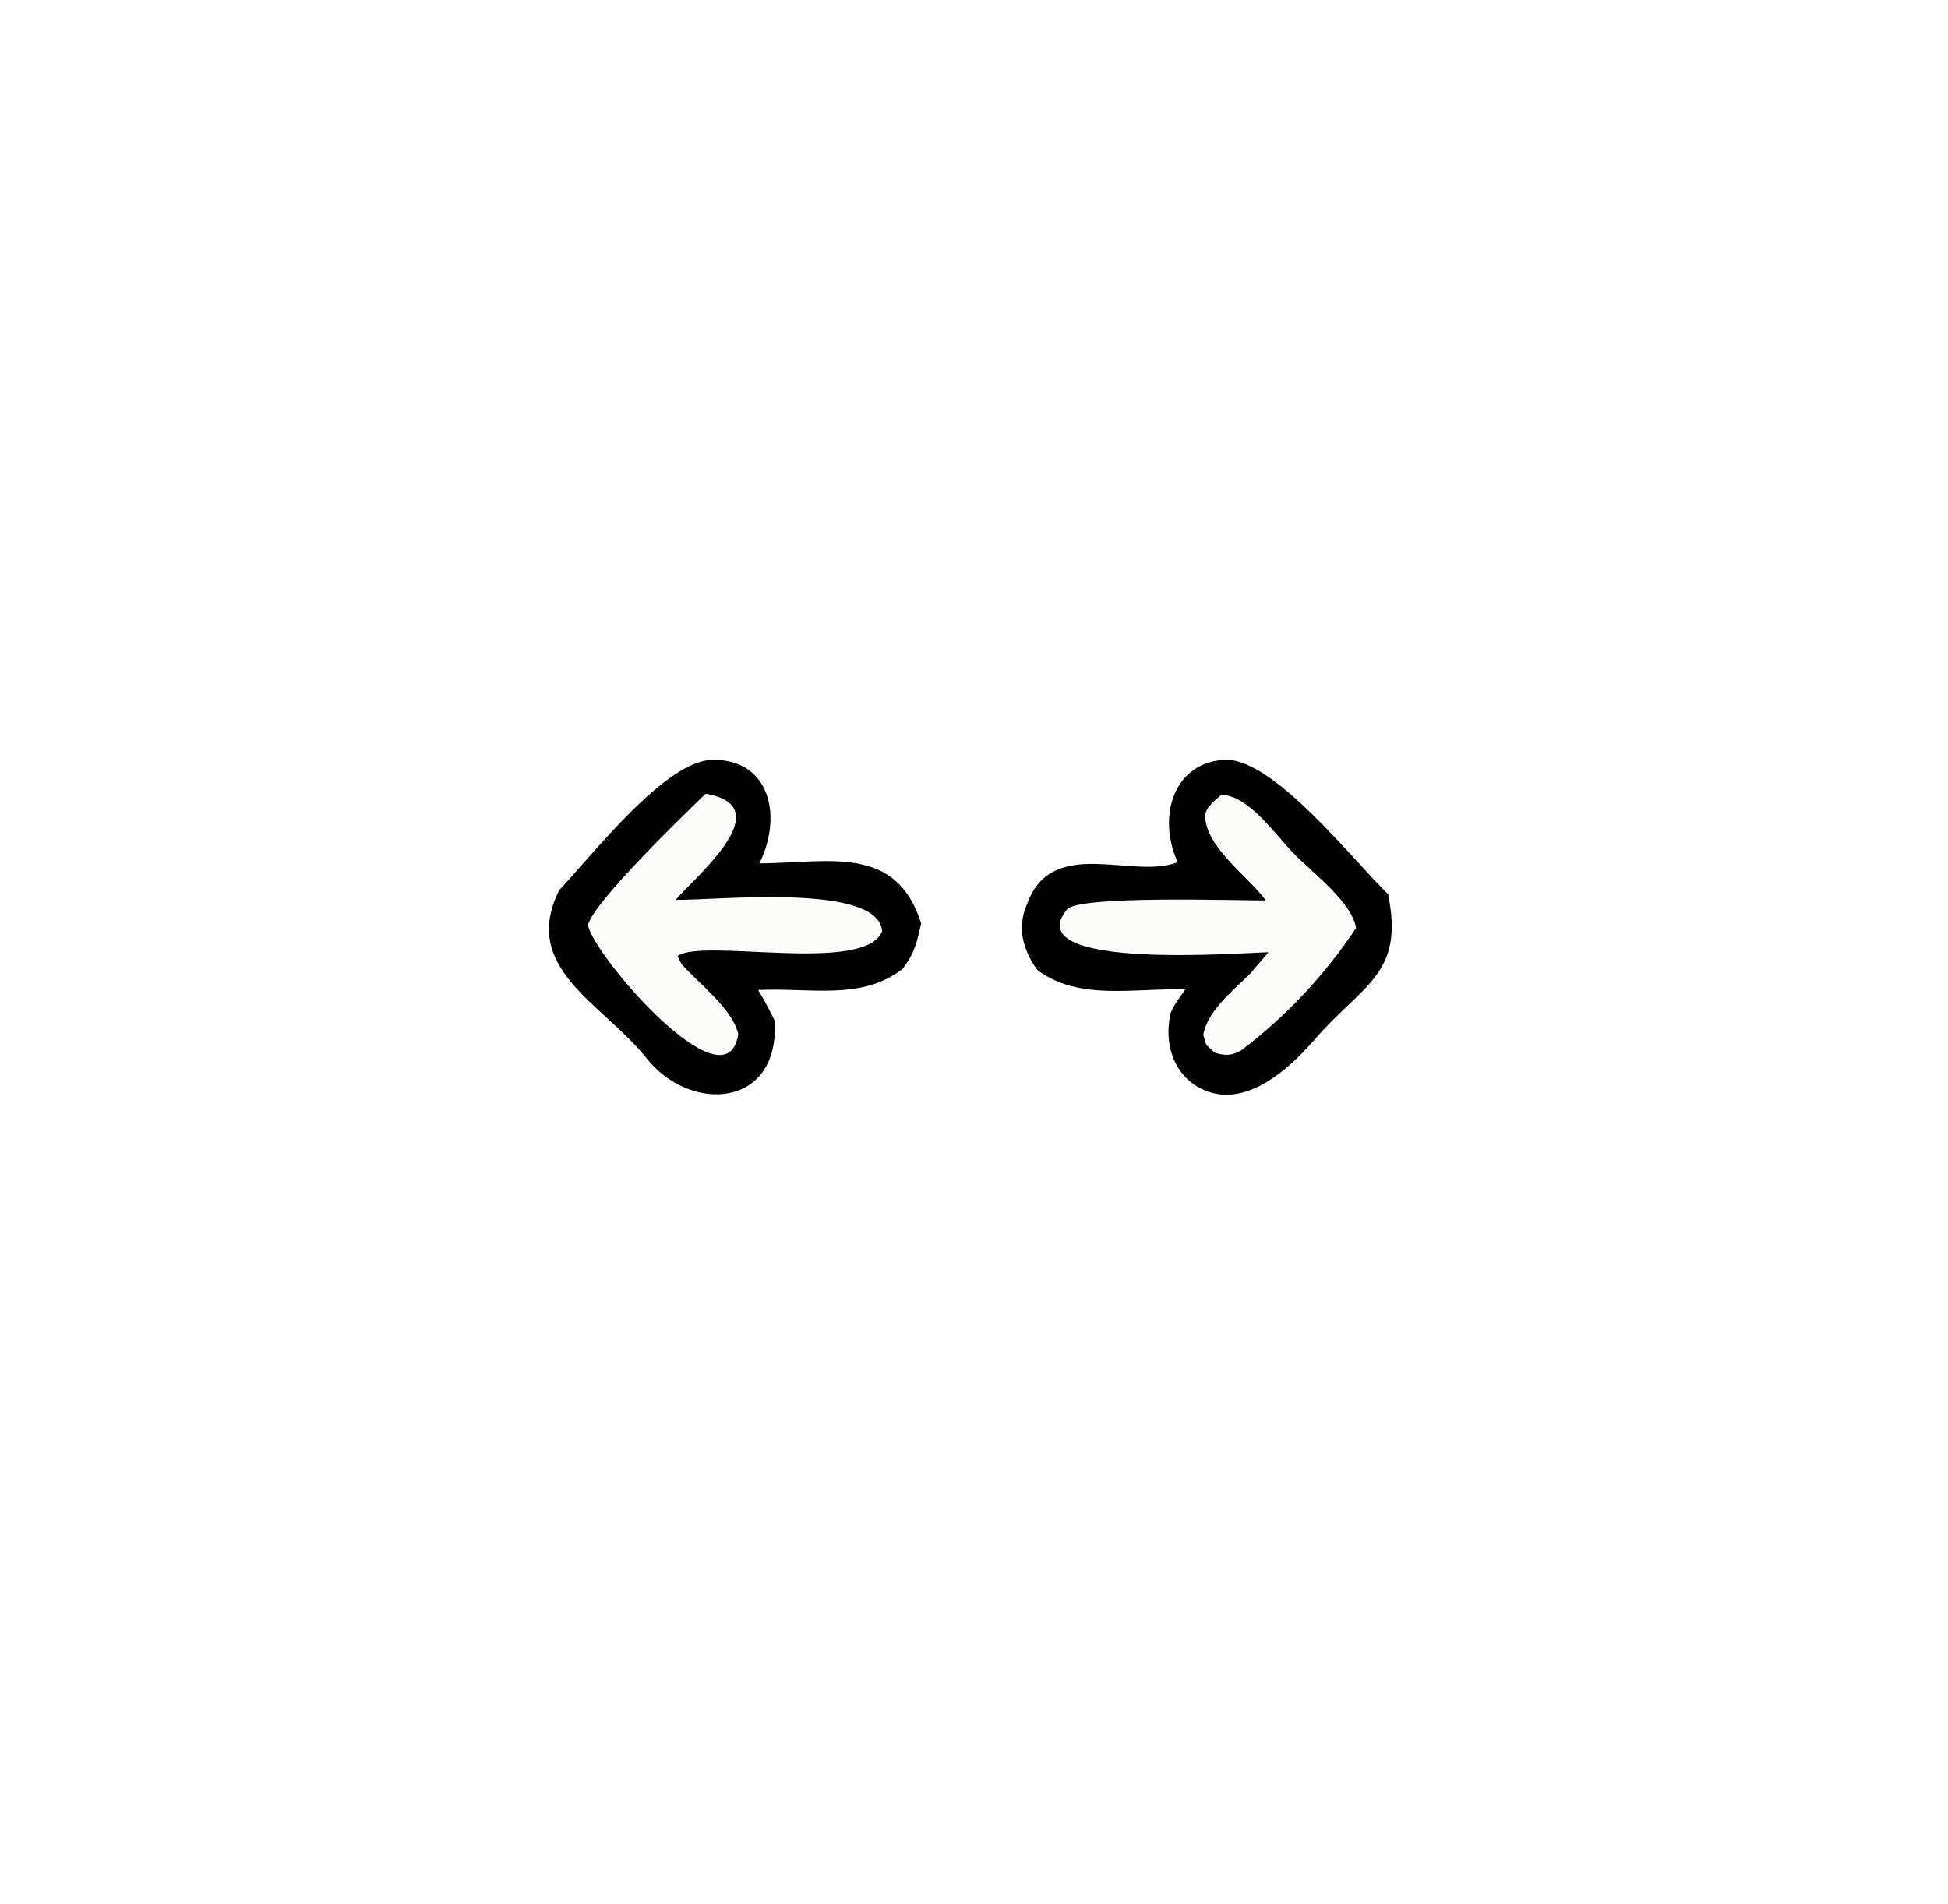
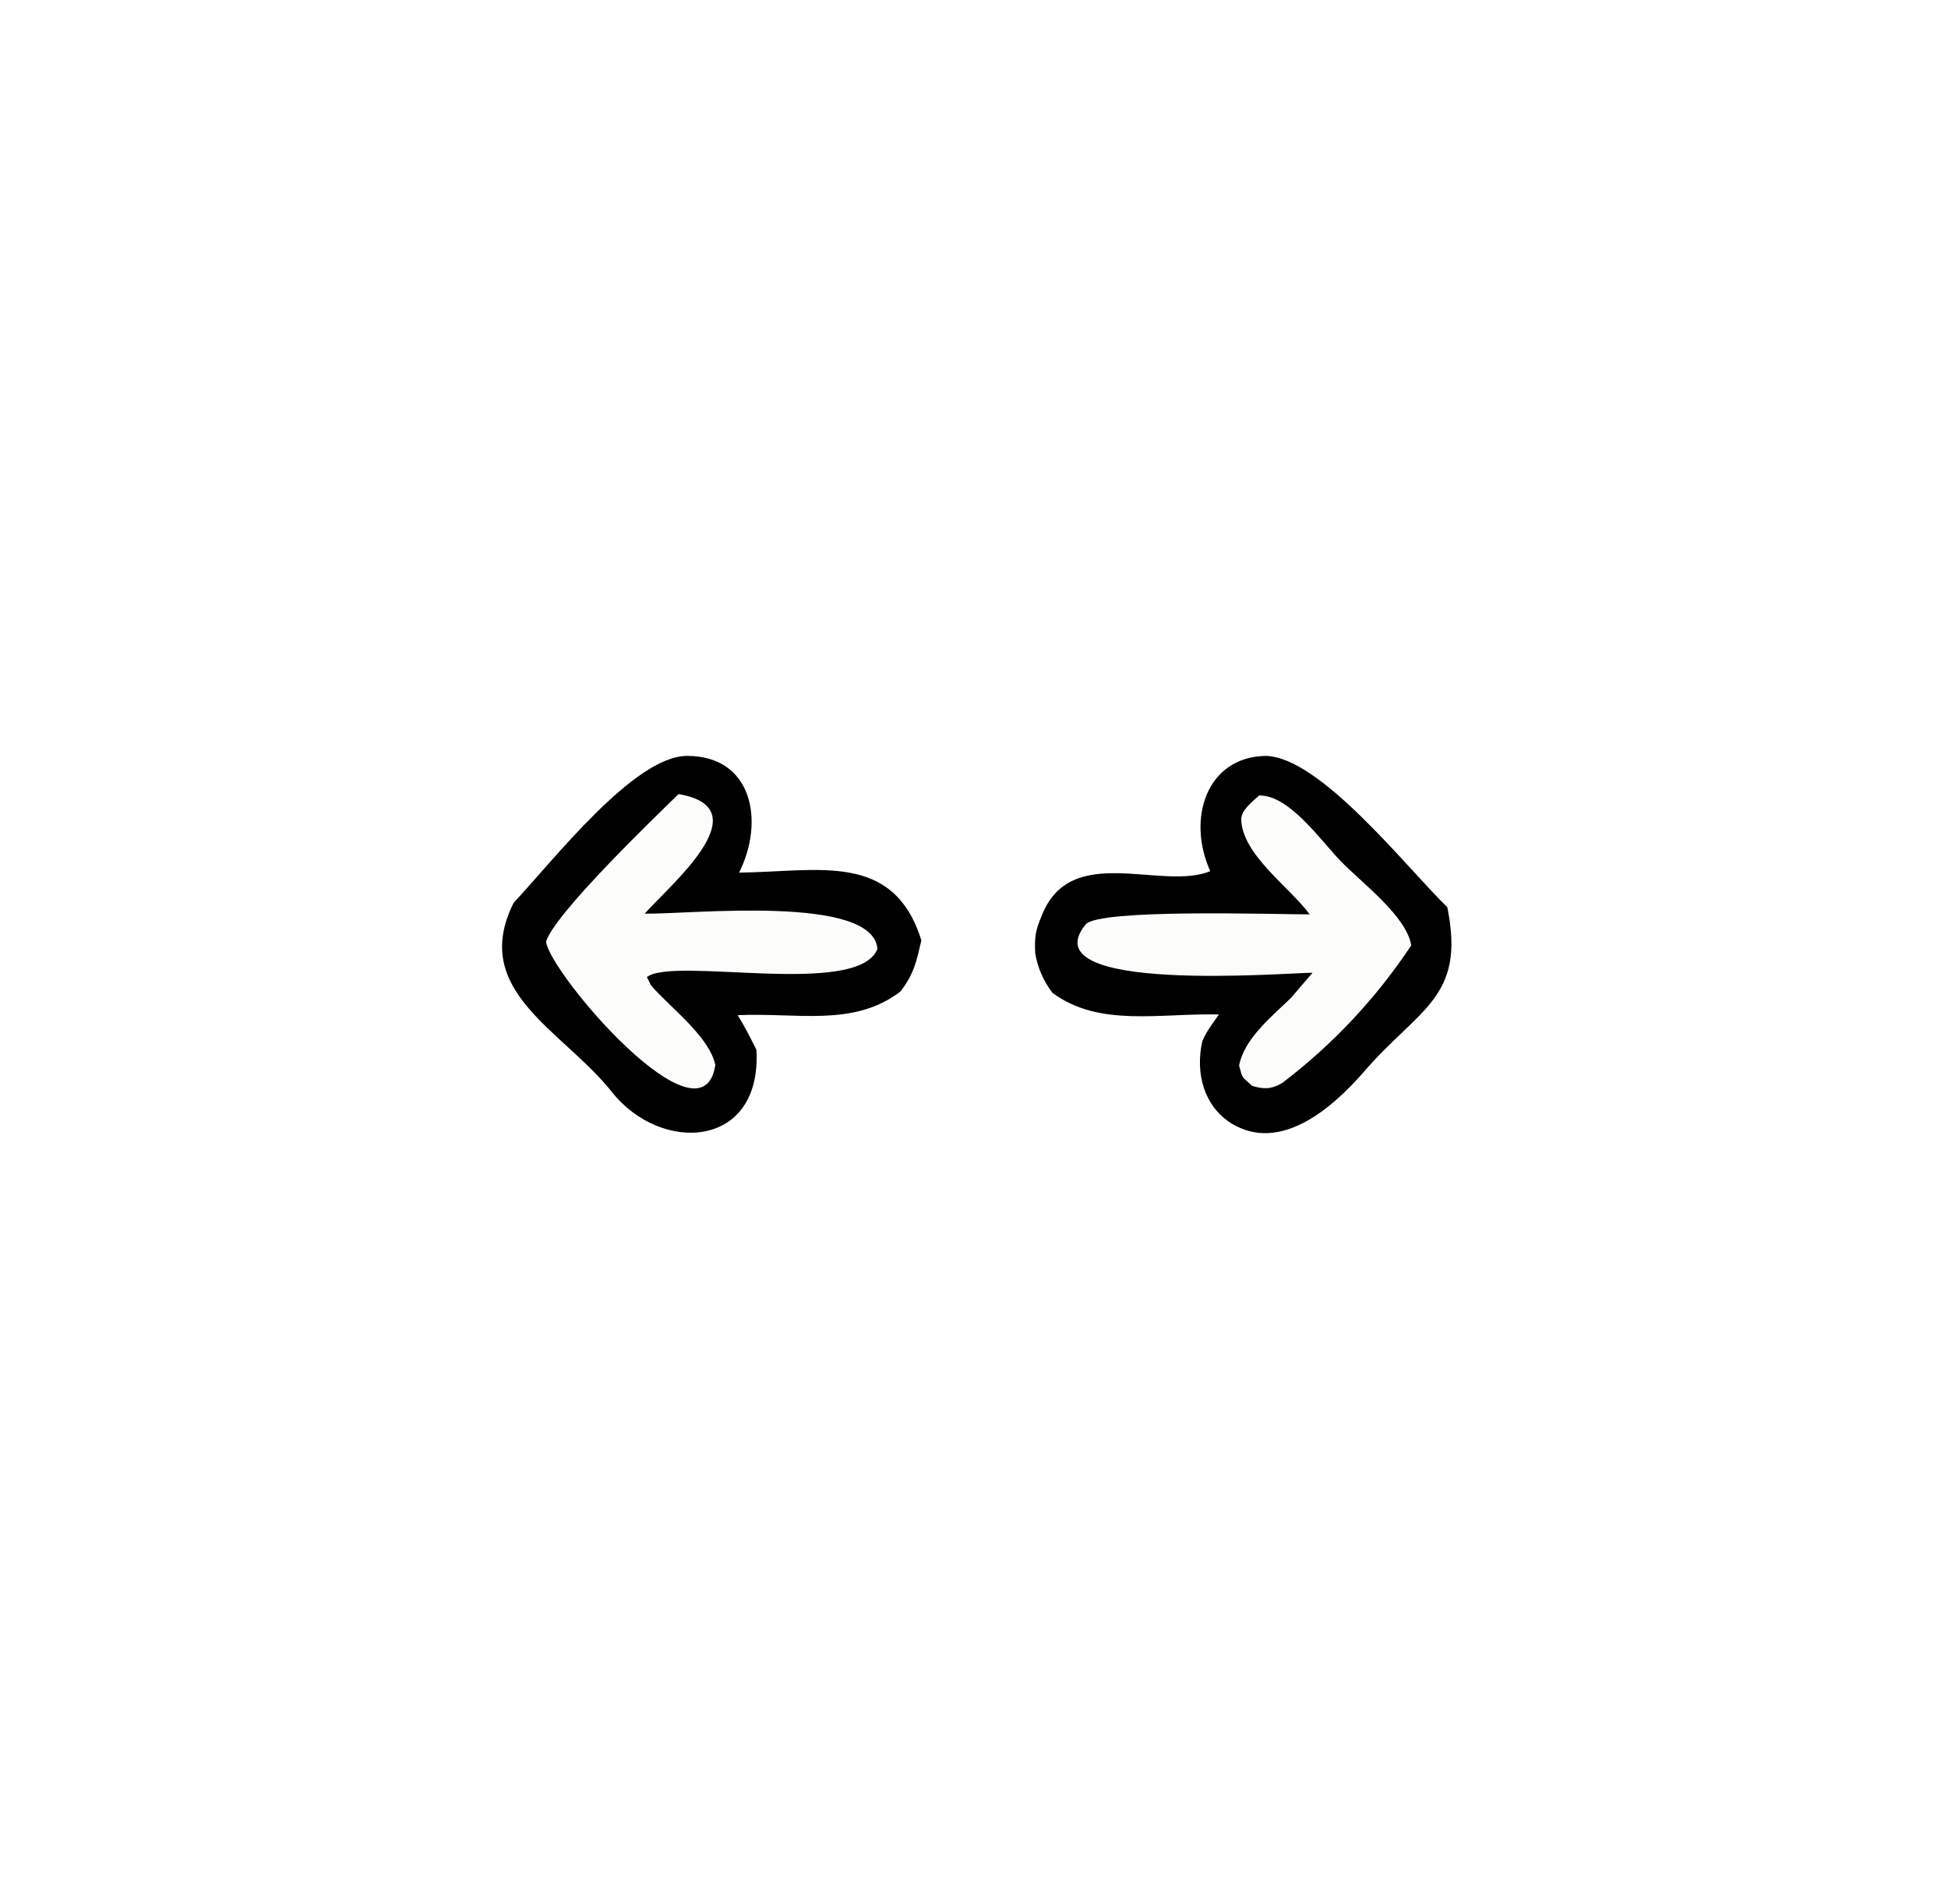
<svg xmlns="http://www.w3.org/2000/svg" width="44" height="43" viewBox="0 0 44 43">
  <defs>
    <clipPath id="clip_jepriwin11_10">
      <rect x="0" y="0" width="44" height="43" />
    </clipPath>
  </defs>
  <g clip-path="url(#clip_jepriwin11_10)">
-     <svg x="3.61" y="5.05" width="38.28" height="37.41" viewBox="96.4 394.633 262.5 258.967" preserveAspectRatio="xMidYMid meet" style="overflow:hidden">
+     <svg x="1.44" y="3.43" width="43.12" height="42.14" viewBox="96.4 394.633 262.5 258.967" preserveAspectRatio="xMidYMid meet" style="overflow:hidden">
      <path style="stroke-width:1" d="M-45.6 201.5c7.4-6.6 17.2-7.5 22.8 2 9.5-2 13.8-.1 19.8 7.3 9.1-1.4 15.2 2 17 11.5 0 13.8 1 29.7-2 43.1-1.2 5.6-5.3 11.6-6.8 17.2-1.6 6 0 10.6-3.5 15.9-9.8 5.4-39.6-.4-50.9 2.3-12.5-2.8-5.3-11.4-10.2-16.8-14.9-16.6-25.3-19.2-21.4-44.4l.7-2.4c2.8-8.1 6.8-11.2 14.2-14.8-.2-6-.6-12 2.7-17.4 4.3-7 11-7.5 17.6-3.5Z" />
      <path style="stroke-width:1" d="M-36.5 202.6c12-.6 6.5 7 11.6 10.7 3 .1 8-11.4 16.2.2 1.4 14.4 4.4 3.1 10 2.6 5.7.1 6.8 5.7 6.7 10.5-.4 12.6 1.2 26.4-2 38.7-1.3 5-5 10-6.4 15.1-1.1 4.2-.2 10.6-3.1 13.6-3.2 1.4-34.5.6-41.2.7-1.4 0-5.8.3-6.3-1.5-1-3.5-1.4-9.6-3.5-12.7-4.7-7-13-11.3-17.5-18.5-4.7-7.2-5.2-20.7-.3-28 1.6-2.4 4-3.8 6.4-5.4.3 3.8-.7 14.4 2 16.4l1-.2c8.7-6-3.8-34 7.9-39.7 6.4-3.2 8.1 6 11.9 7.3 2.9-2.5.4-6.2 6.6-9.8Z" fill="#FCFCFB" />
      <path style="stroke-width:1" d="M726.3-55.7c6-13.7 15.5-12.3 23.1-1.5.7 1 3.4.2 4.7 0 8.7-.5 10.2 6.5 11.8 13.1 1 .8 4.6.7 5.2.6 13.2-.5 10.5 19.9 10.8 28v.6c-1.3 17.2 2.4 26.3-4.2 44.4a166 166 0 0 1-2.6 4.3c-11.3 18.2-32.8 20.1-51.2 12l-1.7-1.1c-7-4.6-12.8-12.8-18-19.5-6.3-8-16.3-16-18.4-26.3 3-15.4 15-13.4 24.3-5 .2-7.9.2-15.8 0-23.7-.1-12.1-2.4-29.9 16.2-26Z" />
      <path style="stroke-width:1" d="M736.5-59.6c7.2-.1 7.3 5.7 7 11.4-.3 10.7-.2 21.5-.1 32.3 0 1.3.8 2 1.7 2.7 1.9.5 1 .6 3 0 4.7-6.3-5.4-44.4 9.1-37.4 6.5 6.7-2.7 42.3 6.1 41.8 5-4.9-1.5-24.8 5.4-29.2 3.2-.5 7.1 1.8 6.8 5.2-2.7 27.5 11.4 72.1-28.3 77.3-16 .4-22.8-3-32.5-15.9-6.4-8.7-17-18.3-22.3-27.4-3.3-5.6 6.5-11.9 12-3.6 1.5 2 8.6 7.3 11.2 8.4l.7.2c.2-7.5-1-50.7.8-54 .8-1.4 2.7-3 4.3-3.2 1 0 1.8.2 2.6.9 4.8 3.8 2.3 26.6 3.2 33.3.2 1.9.6 3.4 2 4.6l1.1-.2c.6-.4 1.8-1.2 1.9-1.7 1.5-13-.8-27.6.7-40.7.3-2.6 1.6-3.5 3.6-4.8ZM724.9 204.3c0-6 .7-14.3 8.8-14.6 2.2-.1 4.4.7 6 2.3 3.5 3.5 3.4 7.6 3.4 12.1a44 44 0 0 1 34.9 35.4c9.9-.5 14.5 1.3 13.8 12.4-2.6 3.4-3 4.2-7.3 5.4-2.4 0-4.5-.5-6.3.6-.7 1.6-.7 2-1 3.8a45.4 45.4 0 0 1-34.1 31c0 4.3.2 7.7-2.7 11.1a8.4 8.4 0 0 1-12.6.4c-3.3-3.6-3-7.2-3-11.6a44.9 44.9 0 0 1-17.6-8.1 42.8 42.8 0 0 1-17-27.6c-6.7.7-9.5 1.2-13.6-4.7-3.5-11 4.8-13 13.4-12.6a44 44 0 0 1 35-35.3Zm-17.8 47.1a27.1 27.1 0 1 0 54-6 27.1 27.1 0 0 0-54 6Z" fill="#FCFCFB" />
      <path style="stroke-width:1" d="M732.9 194.5c7.2.3 5.5 8.2 5.5 13.7 20.3 2.4 32.4 16.1 35.7 35.7 2.6.1 10.7-.5 11.8 1.2 6.5 9.7-8.4 7.7-11.8 7.5a40 40 0 0 1-29.2 34.8c-2.2.6-4.6 1-6.8 1.3-.2 5.7 2.1 10.5-3.3 13.9-7.2-1.4-5.1-7.8-5.2-13.9-20.3-3.3-32-16-35.7-35.9-4.7.1-12.2.9-14-4.5 1.8-5.2 10-4.4 14.3-4.2.5-6 2.4-11.8 5.5-17 7.3-12 17.2-16.2 30-19.3-.2-5.1-1.4-10 3.2-13.3Zm-25.8 57a27.1 27.1 0 1 0 54-6 27.1 27.1 0 0 0-54 6Z" />
      <path style="stroke-width:1" d="M732.7 216.5a32 32 0 1 1 2.8 64 32 32 0 0 1-2.8-64Zm-25.6 35a27.1 27.1 0 1 0 54-6 27.1 27.1 0 0 0-54 6Z" fill="#FCFCFB" />
      <path style="stroke-width:1" d="M731.5 239.3a9.4 9.4 0 1 1 5 18.2 9.4 9.4 0 0 1-5-18.2Z" fill="#FCFCFB" />
      <path style="stroke-width:1" d="M732 244.3a4.7 4.7 0 1 1 4.2 8.3 4.7 4.7 0 0 1-4.3-8.3ZM456.6-6.6c.5-15.2-1-31.5.6-46.6 1.2-11 14.9-14.6 22.3-7.6 4.8 4.6 3.8 17.8 3.7 24C499.5-34 520.7-33.1 523-13c0 17.6 2.6 36.3-11.1 49.8a34 34 0 0 1-25.3 9.7c-14.2.2-21.9-6.8-31-16.5-5-5.2-10.3-10.3-15.2-15.3-5.2-5.4-6.4-7.5-6-14.8 3.8-11 12.9-13.2 22.3-6.5Z" />
      <path style="stroke-width:1" d="M469-58.5c11.6.6 7.9 17.7 8.2 26.8 10.3 3 31 3 36.4 11.2 4.4 8 3.8 27.4 2.3 36.2-3.4 19.6-20.8 27.4-38.2 23.6-1.6-.4-3.4-1.2-4.9-2C468 34.6 441.6 8.7 440.5 4a6.3 6.3 0 0 1 1-5.2c1-1.5 2.6-3 4.4-3.2 5.4-.8 12.4 8.7 16.6 11.7l.4.3c0-10.3-1.2-55.6 1-61.8.9-2.4 2.9-3.4 5-4.4Z" fill="#FCFCFB" />
      <path style="stroke-width:1" d="m-38.7-44.7 18.6 18.4C-14.6-21 1.2-6.7 3.7-.4c2 16.8-10 17.6-22.6 20.1a53.8 53.8 0 0 0-27.6 16.1c-4.8 4.9-10 8.6-17.3 5.6-6.8-3-8.4-8.7-8.5-15.5l.3-73.8c0-2.3 1.6-5 2.7-6.4l.6-.7c9.2-8.7 20.3.8 30 10.3Z" />
      <path style="stroke-width:1" d="M-60.5-52.5c1.2 0 2.3.1 3.5.5 1.5.4 2.7 1.3 3.9 2.3C-47-44.4-6-4.7-3.6 0a8.4 8.4 0 0 1 .5 7c-1.8 4.7-13.5 5.5-18 6.5a59 59 0 0 0-7.7 2.5c-11 5-16 9.1-24.4 17.3-4.7 4.4-9 3-12.7-2.2a267 267 0 0 1-.2-14.4c.3-21.2.2-42.5.2-63.9 0-2.8 2.7-5 5.4-5.3Z" fill="#FCFCFB" />
      <path style="stroke-width:1" d="M217.6 196.7a52.7 52.7 0 0 1 55.7 56.7c-1.5 19-10.3 30.8-25.8 42-10.8 7.8-28.2 7.6-27.6-10 .2-7.8 12-10 17.7-14.2 1.6-1.5 3.2-3 4.5-4.8a29.4 29.4 0 0 0 5.2-22.1c-4.2-25.2-37.6-29.7-50.1-8-4.7 8.1-10.8 16.4-20.8 8.8-11.2-8.7-2.6-21.1 4-29.4a52.6 52.6 0 0 1 37.2-19Z" fill="#0A61B2" />
      <path style="stroke-width:1" d="M422.4 209.2c14.4 13.5 29 27.8 42.3 42.3 1.8 2.1 1.7 7.6 1.3 10.3-3.1 9.2-11.7 9.4-19.8 11.6a47 47 0 0 0-16 7.1c-5.3 3.8-8.6 10.3-15.6 11-3.4.3-6.8-.7-9.4-3-1.6-1.3-3.7-4.3-3.9-6.4-1.6-20.4.7-42.6-.6-62.9 2-11.3 13.8-17.5 21.7-10Z" />
      <path style="stroke-width:1" d="M411.9 212.6c6.2-.6 8 2.2 12 6.3 10.7 10.9 21.8 21.2 32.2 32.2 13.5 14.1-8.5 15-17.2 17.9a52 52 0 0 0-11.7 6.4c-5 3.2-11.7 12.5-18.2 8.7-2.4-3.8-2.1-14.7-2-19.3.3-15.9-.6-31.9.4-47.7.2-2 3-3.6 4.5-4.5ZM221.8-56.8c8.1-6.5 26.3-13.2 26.7 3.4-.7 6.8-17.2 7-17.7 13.3-1.8 20.3-.1 40.9-.8 61.3-.4 15.5 18.3 7.5 19 20.1 0 2.4-3.5 6.3-5.4 7.8-9.7 1-13.6-1.4-21.8-6.2-8 5.2-18.4 11-26 2.1-3.5-18.2 17.6-8.3 17.8-21.5.2-20.5.6-41-.1-61.4-.4-11.5-18.5-7.2-18.4-15.6 0-17.3 20.2-8.7 26.7-3.3Z" fill="#FCFCFB" />
      <path style="stroke-width:1" d="M222.2-49c3.5-4.8 15.7-13.2 20.5-7.6 1 5.8-13.1 5.5-16.7 13.8-1.5 3.6-2 67.4-.1 71.6 2.5 5.9 8.8 7.5 14.2 9.5 1.6.6 2.2 1 3 2.6-.2 1.8-.5 2-1.7 3.4-7.7.6-14.6-3.3-19.3-9.3a30.2 30.2 0 0 1-9 7.2c-3.2 1.5-11.5 4.7-12.4-.9 2.8-6.2 18-2.1 18.1-19.2.3-19.1.1-38.9 0-58 0-17-15.7-14-18-18.5 0-2 .3-2.2 1.3-4h.5c8.9.2 13.7 3.3 19.6 9.5Z" />
      <path style="stroke-width:1" d="M513.6 211.7c7-1 15.4 1 21.6 4.5a40 40 0 0 1 14.6 55c-5 8.2-11 15.1-21.5 9.5-8.3-7.8-1.8-14.7 3.9-21.3 3.7-5 3.4-16.1-3-21.7-11.3-10.3-25.6-1.9-28.7 6.1-2.8 7.2.6 14.5-3 19.3-8 9.5-19.2 2.5-19.7-8-1.1-22.8 13-41 35.8-43.4Z" fill="#0A61B2" />
      <path style="stroke-width:1" d="M488.6 510.4c8.3-3.9 17.8 8.8 22.8 14 1.6-3.6 2.7-6.2 6.8-7.7 2.4-.9 5-.6 7.3.6 3.9 2.1 4.6 5 5.6 8.7-1.1 19.9 6.2 34.2-21.8 32-7.7-.7-17.2 1.4-20.4-8 0-7.5 2.2-9.2 8.6-11.8-4.5-5.1-10.4-9.8-14.1-15.6-1-5 .3-9.9 5.2-12.2Zm-2 43.4 2.3 6.5c0-.1-2-5-2.4-6.5Z" />
      <path style="stroke-width:1" d="M491.7 514.9c3.8.5 20 18.9 25.3 23.2.4-3.6-.3-12.8 1.2-15 1.3-1 1.4-1 3-1.1 4.4 1.4 4.4 8.6 4 12.4-.6 5.6 1.7 14.2-3.3 17.5l-18.3.1c-3.6 0-7.5 0-8.9-3.9 1.3-6 11.2-4.1 16.6-4.4-3.8-4-22.2-21.6-22.5-25 .5-1.8 1.6-2.6 2.9-3.8Z" fill="#FCFCFB" />
      <path style="stroke-width:1" d="M181.7 478.5c9 0 10.8 9 7.2 16.2 11-.1 21.4-3 25.3 9.4-.7 3-1 4.6-2.9 7.1-6.5 5-14.4 2.9-22.6 3.3 1 1.6 1.7 3 2.6 4.8.8 13.8-13.3 14.5-20.1 5.8-6.9-8.6-19.7-14-13.6-26.2 5.6-6 16.7-20.3 24-20.4Z" />
      <path style="stroke-width:1" d="M180.5 483.8c11.7 2-1.5 12.9-4.7 16.6 6.4.1 31.7-2.7 32.3 4.9-2.7 6.8-28.2 1-32 3.9l.6 1.2c2.8 3.2 8 7 8.9 11-1.8 12-22.9-12.6-23.5-17.1 1.1-3.8 15-17.2 18.4-20.5Z" fill="#FCFCFB" />
      <path style="stroke-width:1" d="M-56.4 461c24.5-26 21.7-22.9 45.6.6 4.3 5.5 3.3 8 .5 13.9l-4 2.3c-4.8.6-5.6.2-10-1.8 0 4.7.3 10 .1 14.7-2.3 7.6-10.2 11-16.5 5.4-4.2-3.7-3-14.4-3-20.1-9.7 5-16.2.7-16.2-10 1-2 2-3.4 3.5-5Z" />
      <path style="stroke-width:1" d="M-33.9 448a99.4 99.4 0 0 1 19 18.7c.7 1.6.8 2.6.2 4.2-4.8 3.8-11.5-5-15.4-8.5-.1 8 1 20.7-.6 28.6-.2 1.2-2.1 2-3.3 2.4-2.8-1.3-3.5-2.5-3.7-5.6-.3-8.4 0-17.4 0-25.8-3.7 2.8-8.7 9.3-12 10.4-1.8-.2-1.8-.2-3.3-1.3-1.5-3.1.5-6 2.8-8.1 4.9-4.5 10.7-12 16.3-15Z" fill="#FCFCFB" />
      <path style="stroke-width:1" d="m753 471.6-.4-.2c-15.4-6.9-7.5-22.5 9.2-20 10.9 1.7 21-5 25.5 10-1 7.2.4 17.5-.9 25.4l-.3 1.7c-6.9 9.2-14.9 5.7-19.4-3.6-5.6 7.6-15.7 19.7-25.5 11.8-2-3-2.2-4.5-2.3-8 2-6 9.4-12.5 14-17.1Z" />
      <path style="stroke-width:1" d="M753.6 457.6c3 0 25.7-1.2 26.4 1.5 1.5 5.5 3.2 25.5-2 28.8-6.8.3-4.8-11.3-5-16.9-3 3.4-8.6 8.2-12.2 11.8-3.4 3.4-8.7 10.6-12.8 10.9-2-1-1.5-.4-2.5-2-.2-2.7 1-4.5 2.7-6.4 6-6.8 13.2-12.8 19-19.9-5-.2-12 .8-16-1.9-1-1.6-.8-.8-.7-2.5 1.2-1.8 1.3-2.1 3-3.4Z" fill="#FCFCFB" />
      <path style="stroke-width:1" d="M700.8 524c8.3-7.8 16-21.6 27.5-9.4.9 4.5 1.4 6.8-1.6 10.9-3.2 4.4-8.1 8.4-11.9 12.5 7.6 2.7 10 7.4 7.3 15.1-5.4 5.8-11.7 4.5-19 4.7-5.9.2-12.5.4-17.8-2.1-3-1.4-3.6-4.9-4.4-7.8-.1-6.7-.3-13.6 0-20.2.2-6.9 4.1-12.2 11.5-11.3 5 .6 6.5 3.4 8.4 7.6Z" />
      <path style="stroke-width:1" d="M719 514.9c2.8 1.2 3.6 1.4 4.2 4.3-1 3.8-18.3 20.1-22.2 24.4 2.7.4 13.3-.3 14.8 1.3 9 10-19.5 7-24.8 7-3.9-1.2-4.2-5.2-4-8.8.1-5.1-2-18 3-21.1 6.8-.3 5 11.3 5 16.3 7.2-6.2 17.8-19 24-23.4Z" fill="#FCFCFB" />
      <path style="stroke-width:1" d="M230.9 500.7c4-10.3 16.6-3.4 23.4-6.2-3.3-7.3-.5-15.8 7.6-16 7.6 0 19.8 15.7 25.3 21 2.6 12.7-4 14-11.7 23-4.3 4.9-11.5 11.2-18.3 7-3.8-2.4-5-7-4-11.4.6-1.4 1.4-2.4 2.3-3.7-8.3-.2-16.6 1.8-23.1-3a12.4 12.4 0 0 1-2.4-5.5c-.1-2.2 0-3.1.9-5.2Z" />
      <path style="stroke-width:1" d="M261.2 484c4.1 0 8.4 6.2 11.2 9.1 3 3.1 9.1 7.6 9.8 11.7a78.4 78.4 0 0 1-17.9 19.1c-1.5.9-2.6.9-4.2.4-1.6-1.5-1.2-.8-1.8-2.8.7-3.7 4.4-6.7 7.2-9.4l3-3.5c-3.4 0-39.4 3-31.5-6.7 1.8-2.2 26-1.4 31.1-1.4-2.7-3.7-9.4-8.3-9.5-13.2 0-1.3 1.6-2.5 2.6-3.4Z" fill="#FCFCFB" />
      <path style="stroke-width:1" d="M446 451.5c4.4-.2 10-.2 14.5.9 10.5 4 8.2 15-1 19.2 5.2 5.8 14.2 12.8 13.9 20-4.5 15.5-18.3 5.6-24-2-1-1.3-3.1-3.1-4.4-4.2-3.2 6.6-9.5 11.8-16.8 5.7-5.2-4.4-3.1-21.2-3.4-28.7 2.5-13 10.2-10.5 21.1-11Z" />
      <path style="stroke-width:1" d="M433.6 457.6c5.7-.2 21-.7 25.8.8.8.6 1.8 1.5 2 2.7.5 5.9-12.4 4.4-16.5 4.4 6.2 6.9 12.6 13.1 19.2 19.7 1.6 1.7 3.3 3.4 3.2 5.8-.5 1.6-1.6 2.2-3 3.3-3.7-.8-21.1-19.4-25.3-23.5-.1 3.8.6 12.4-.9 15.4-1.2 1.2-1.3 1.2-3 1.6-4.8-1.2-4.7-8-4.3-12 .4-5.5-1.5-14.7 2.8-18.2Z" fill="#FCFCFB" />
      <path style="stroke-width:1" d="m-35.5 510.1 3.6.5c3.8.6 5.2 2.7 7.2 5.6.5 5.9.5 11 .4 17 7.8-3.8 12.9-3 16.5 5.3 0 1-.1 3.9-.6 4.7-3.4 6.7-10.9 12.7-16 18.2-2.4 2.3-7 5-10.1 4.8-7.7-.7-17-14.1-22.9-19.4a33 33 0 0 1-2.5-3.3c-1-10.8 6.4-15.5 16-10.6 0-10-2.5-18.5 8.4-22.8Z" />
      <path style="stroke-width:1" d="M-35.6 515.9c7 0 5.5 6.4 5.6 11.8l-.2 19.6c4.1-3.4 10.2-13 15.3-9.6.6 1.2 1 1.8.6 3.4-1.3 4.2-15.5 17.4-18.8 19.4-4.4-.1-10.4-7.8-13.5-10.8-2.9-2.7-8-7.4-6.5-11.6 1.3-1.3 1.2-1.3 3-1.6 2.7.4 9.7 8.5 12.4 11.1 0-8.5-.7-20.8.4-29.4 0-.5 1.2-1.9 1.7-2.3Z" fill="#FCFCFB" />
    </svg>
  </g>
</svg>
